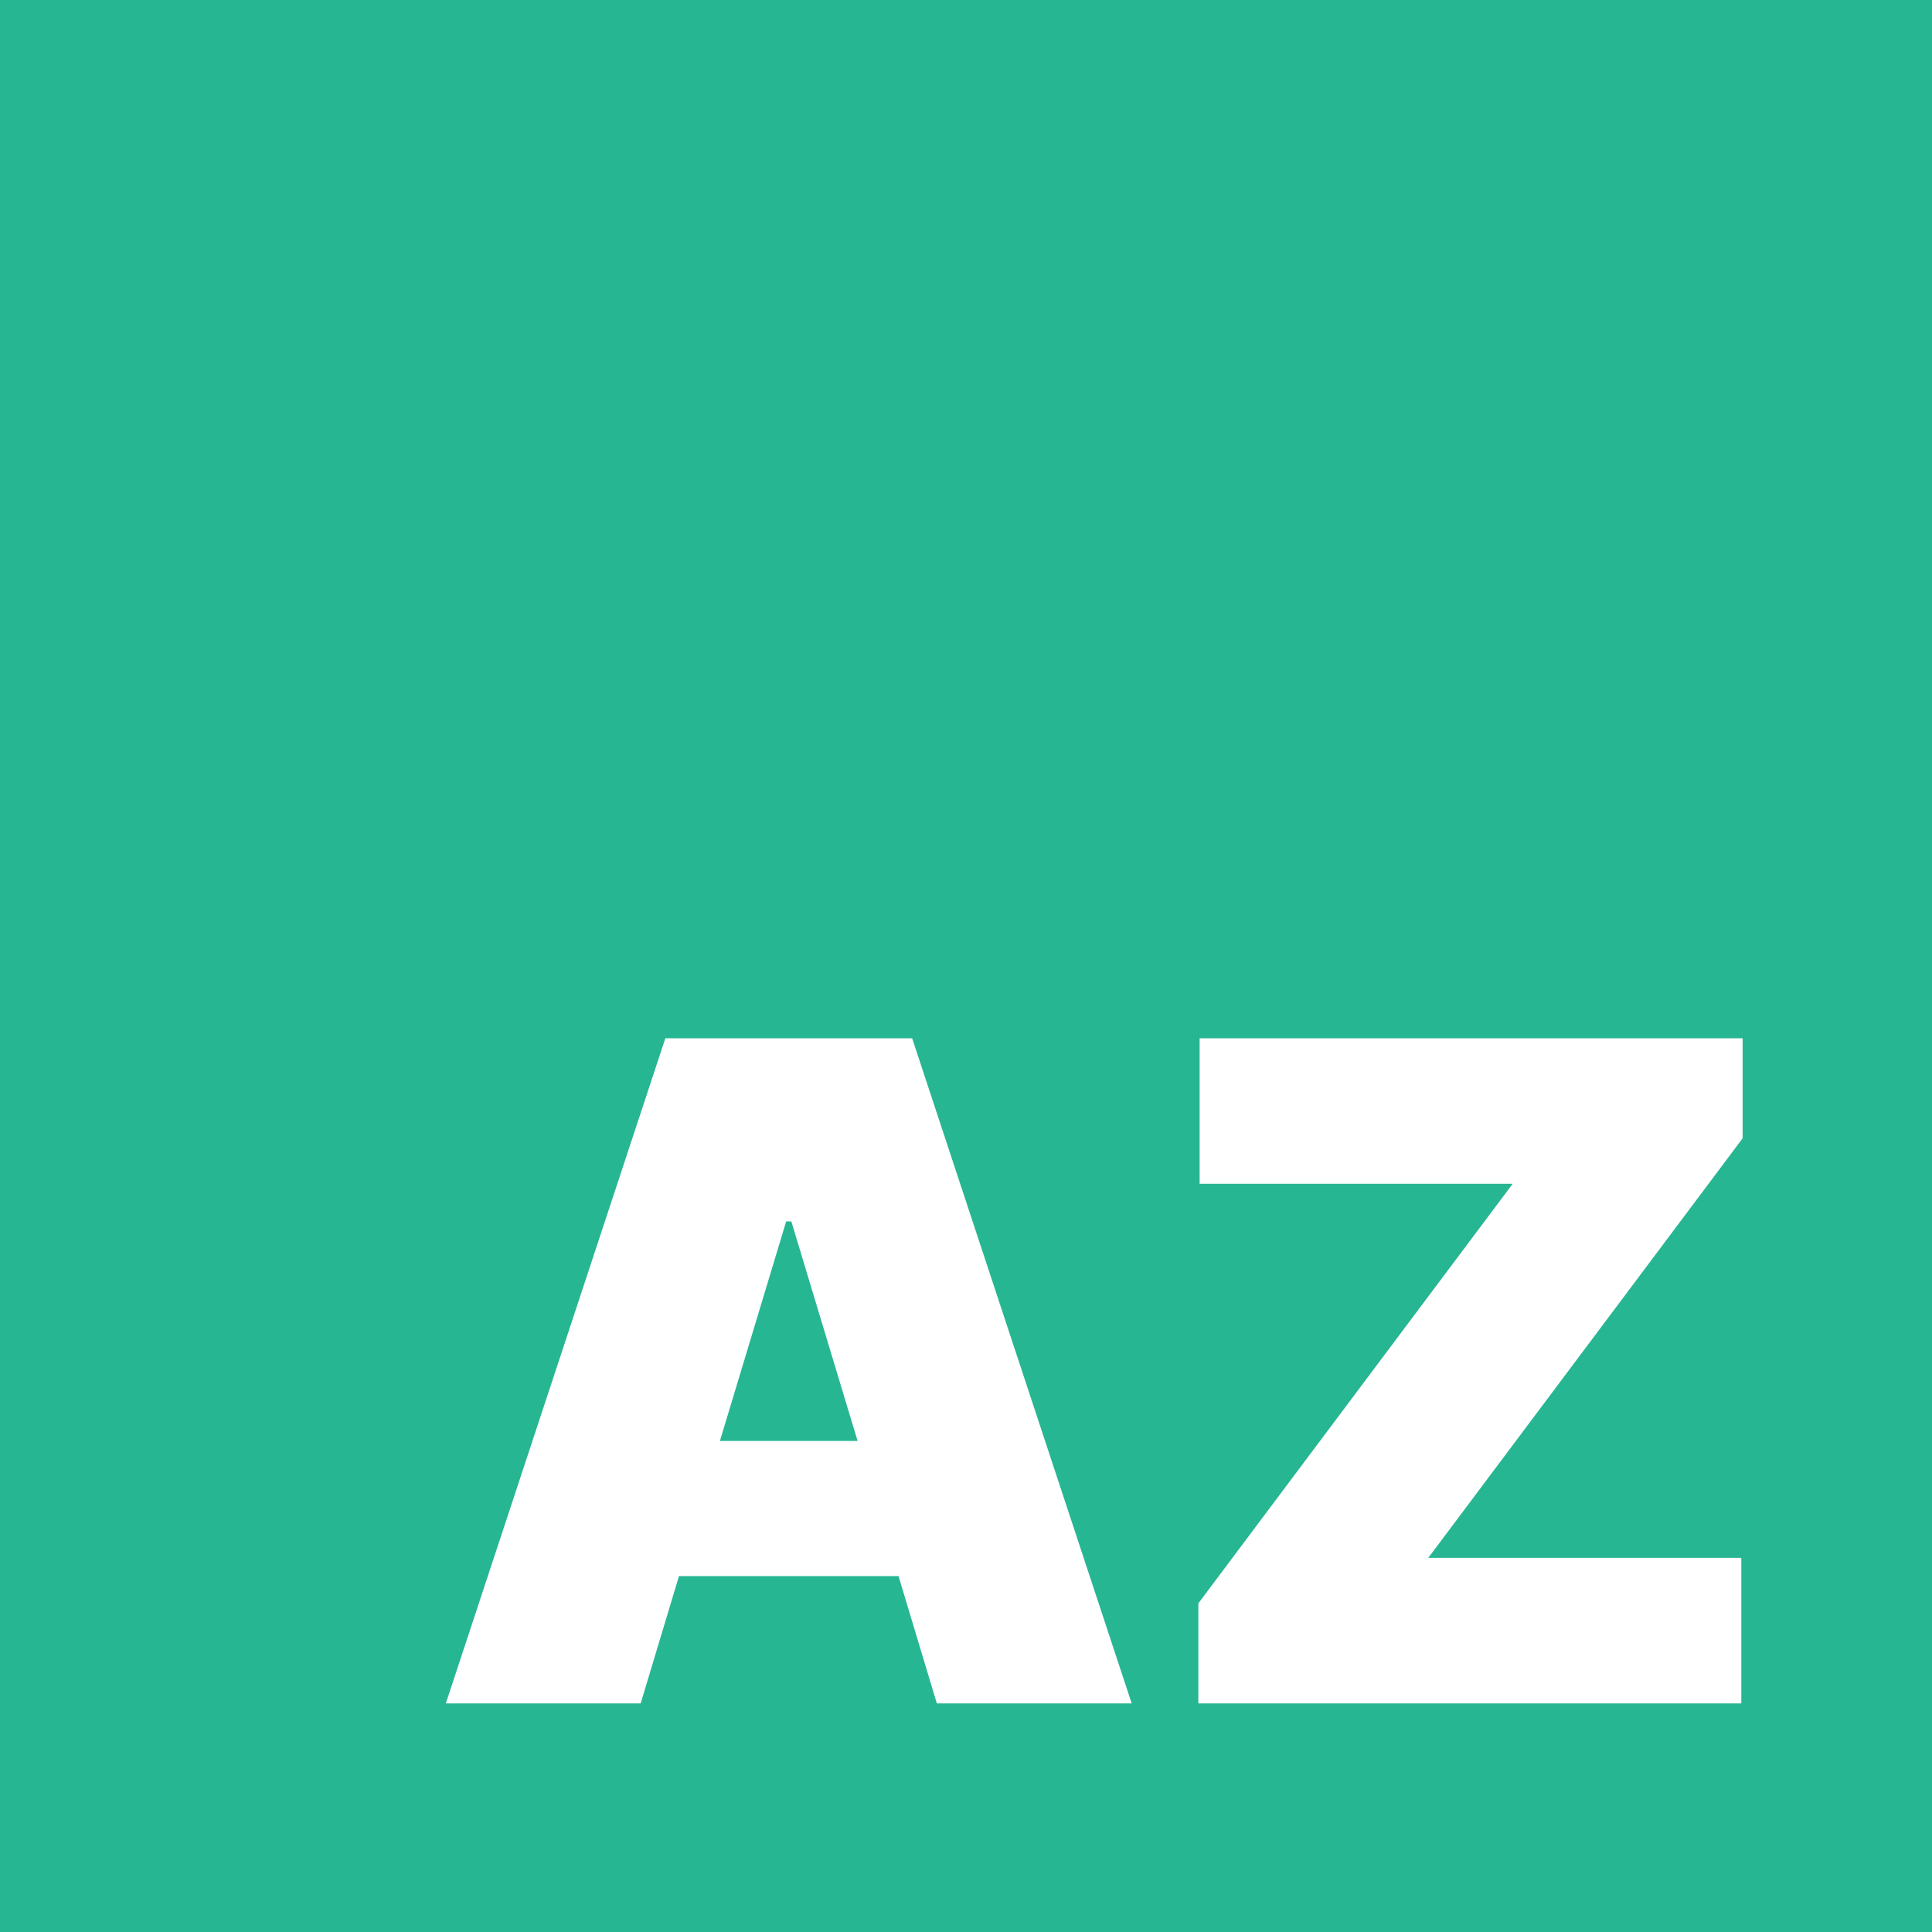
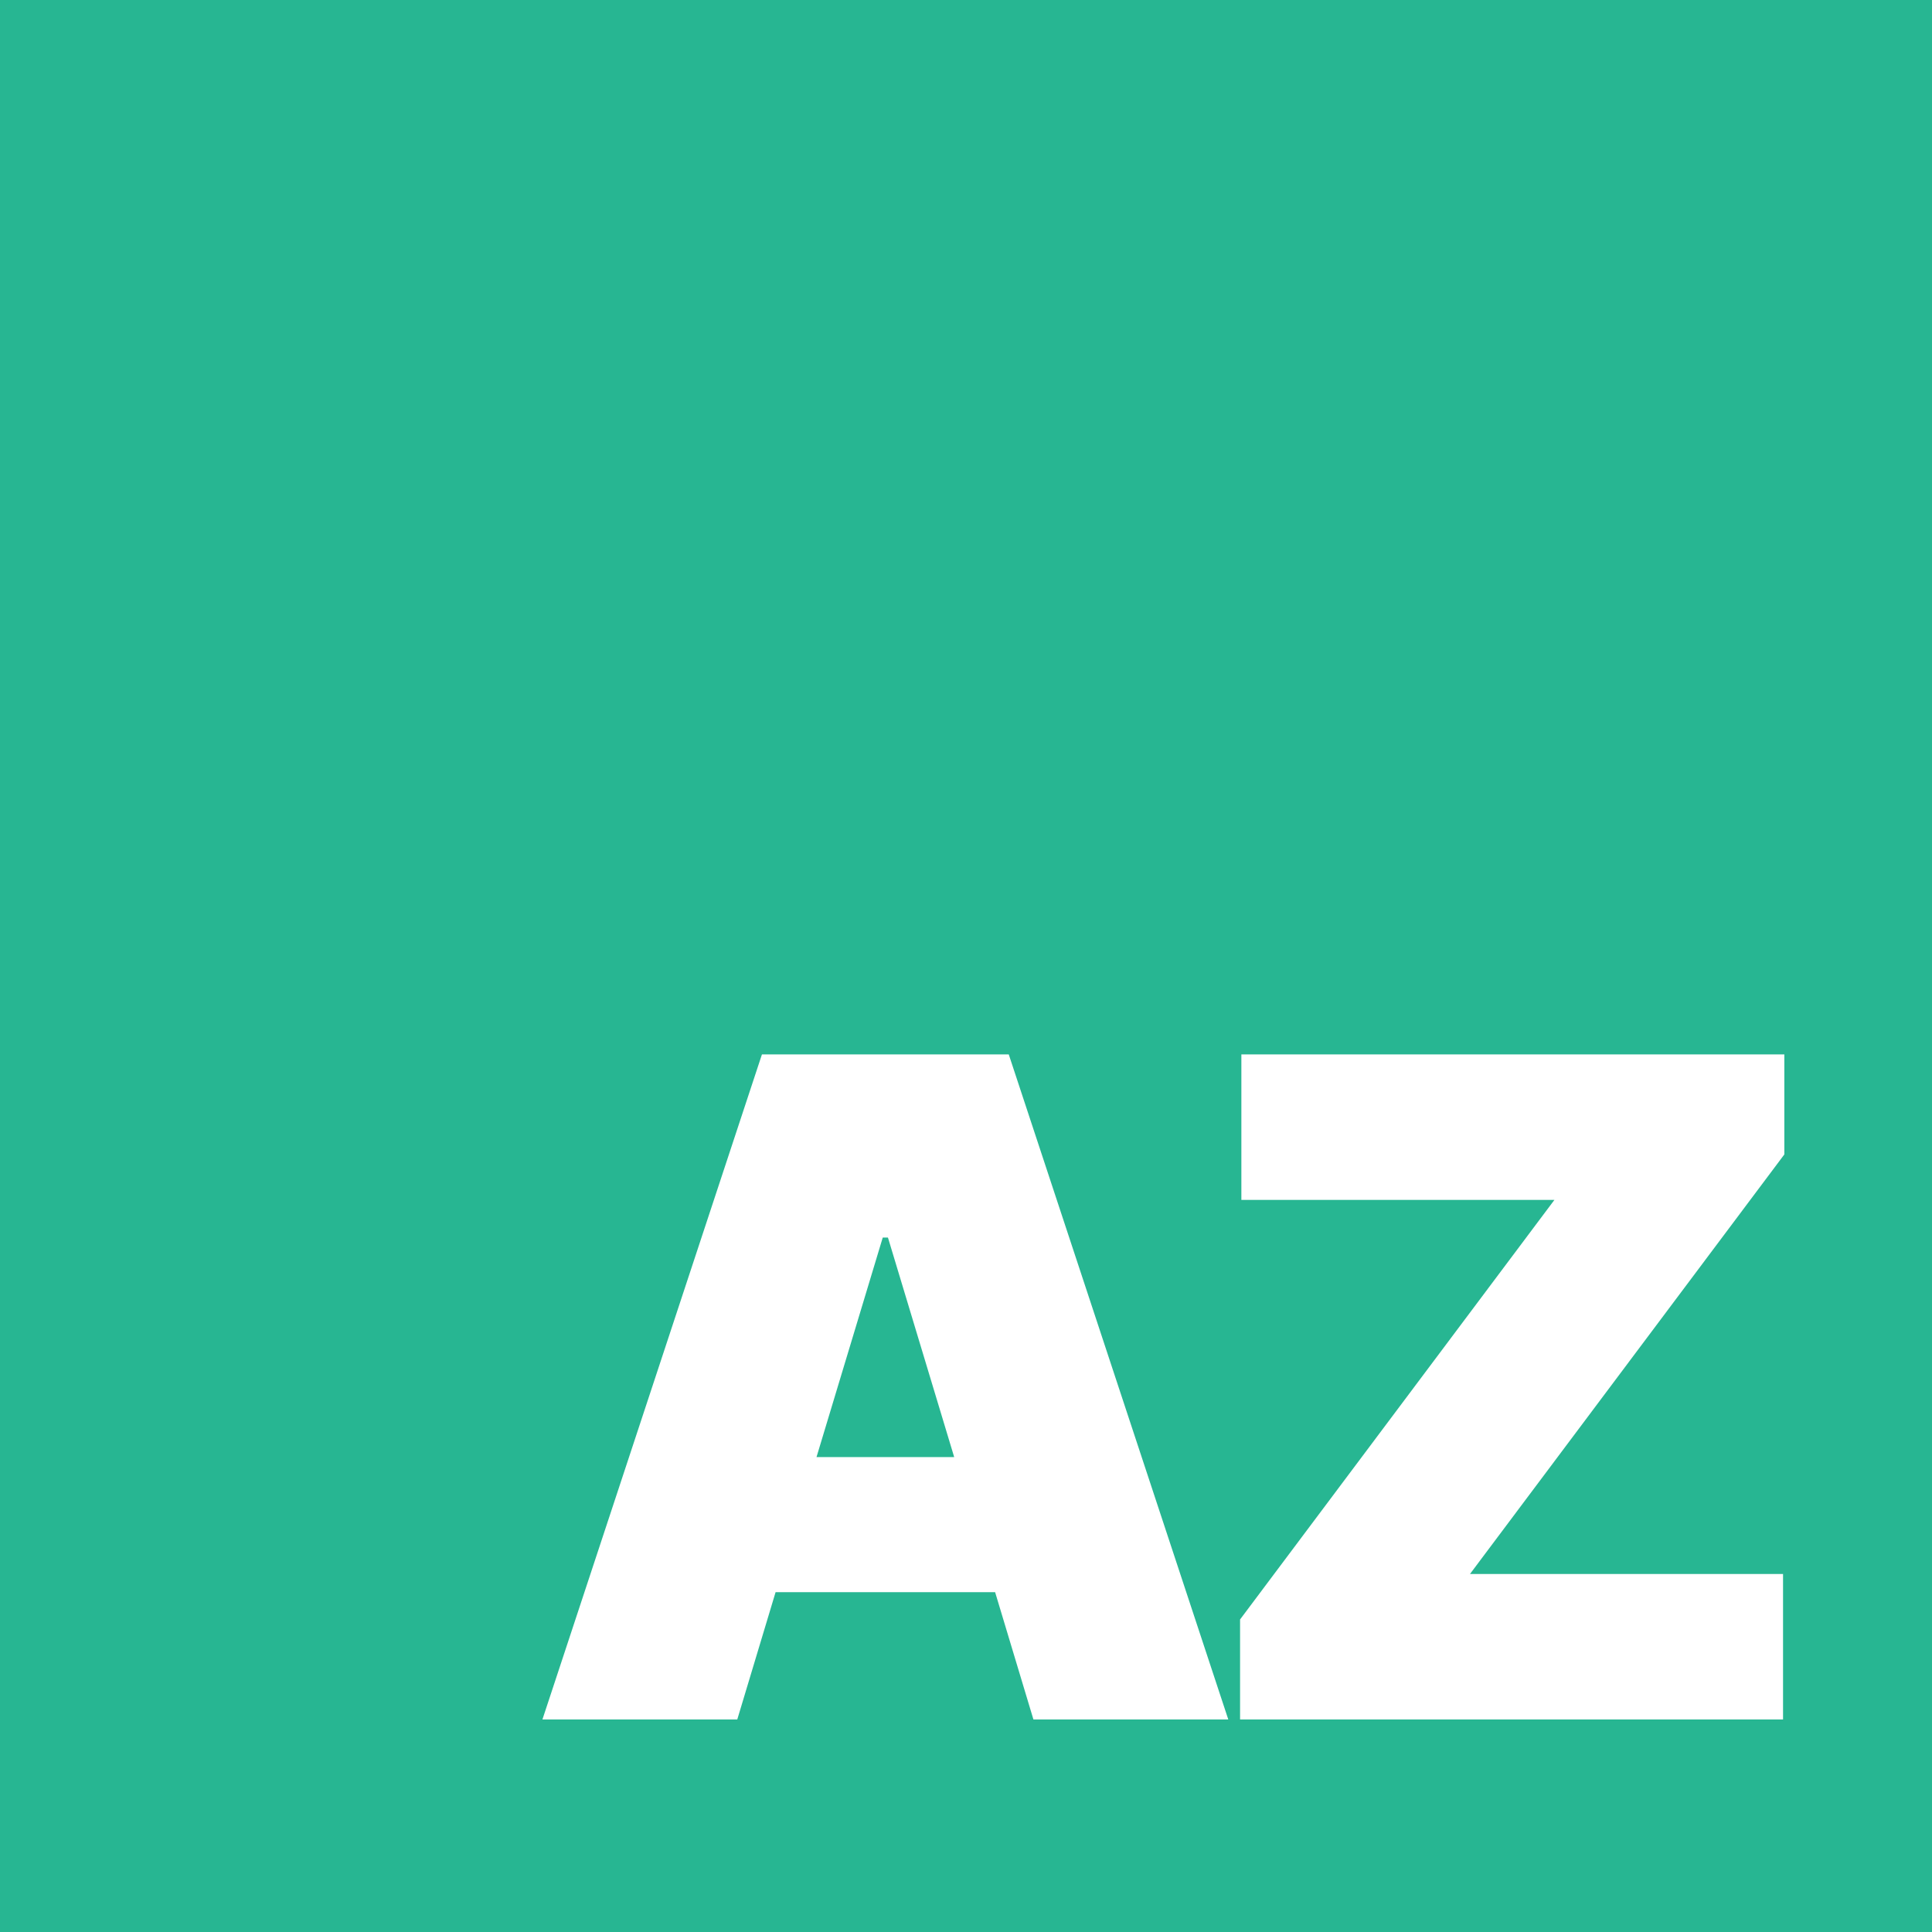
<svg xmlns="http://www.w3.org/2000/svg" width="100" height="100" viewBox="0 0 100 100" fill="none">
  <g clip-path="url(#clip0)">
    <rect width="100" height="100" fill="#27B692" />
-     <path d="M33.161 88.167L35.144 81.578H46.507L48.49 88.167H58.576L47.213 53.742H34.438L23.076 88.167H33.161ZM37.262 74.585L40.691 63.222H40.96L44.389 74.585H37.262ZM62.026 88.167H90.13V80.636H73.926L90.197 58.919V53.742H62.093V61.273H78.297L62.026 82.99V88.167Z" fill="white" />
+     <path d="M38.161 89L40.144 82.411H51.507L53.49 89H63.576L52.213 54.576H39.438L28.076 89H38.161ZM42.262 75.419L45.691 64.056H45.96L49.389 75.419H42.262ZM64.186 89H92.29V81.47H76.086L92.357 59.753V54.576H64.253V62.106H80.457L64.186 83.823V89Z" fill="white" />
  </g>
  <defs>
    <clipPath id="clip0">
      <rect width="100" height="100" fill="white" />
    </clipPath>
  </defs>
</svg>
